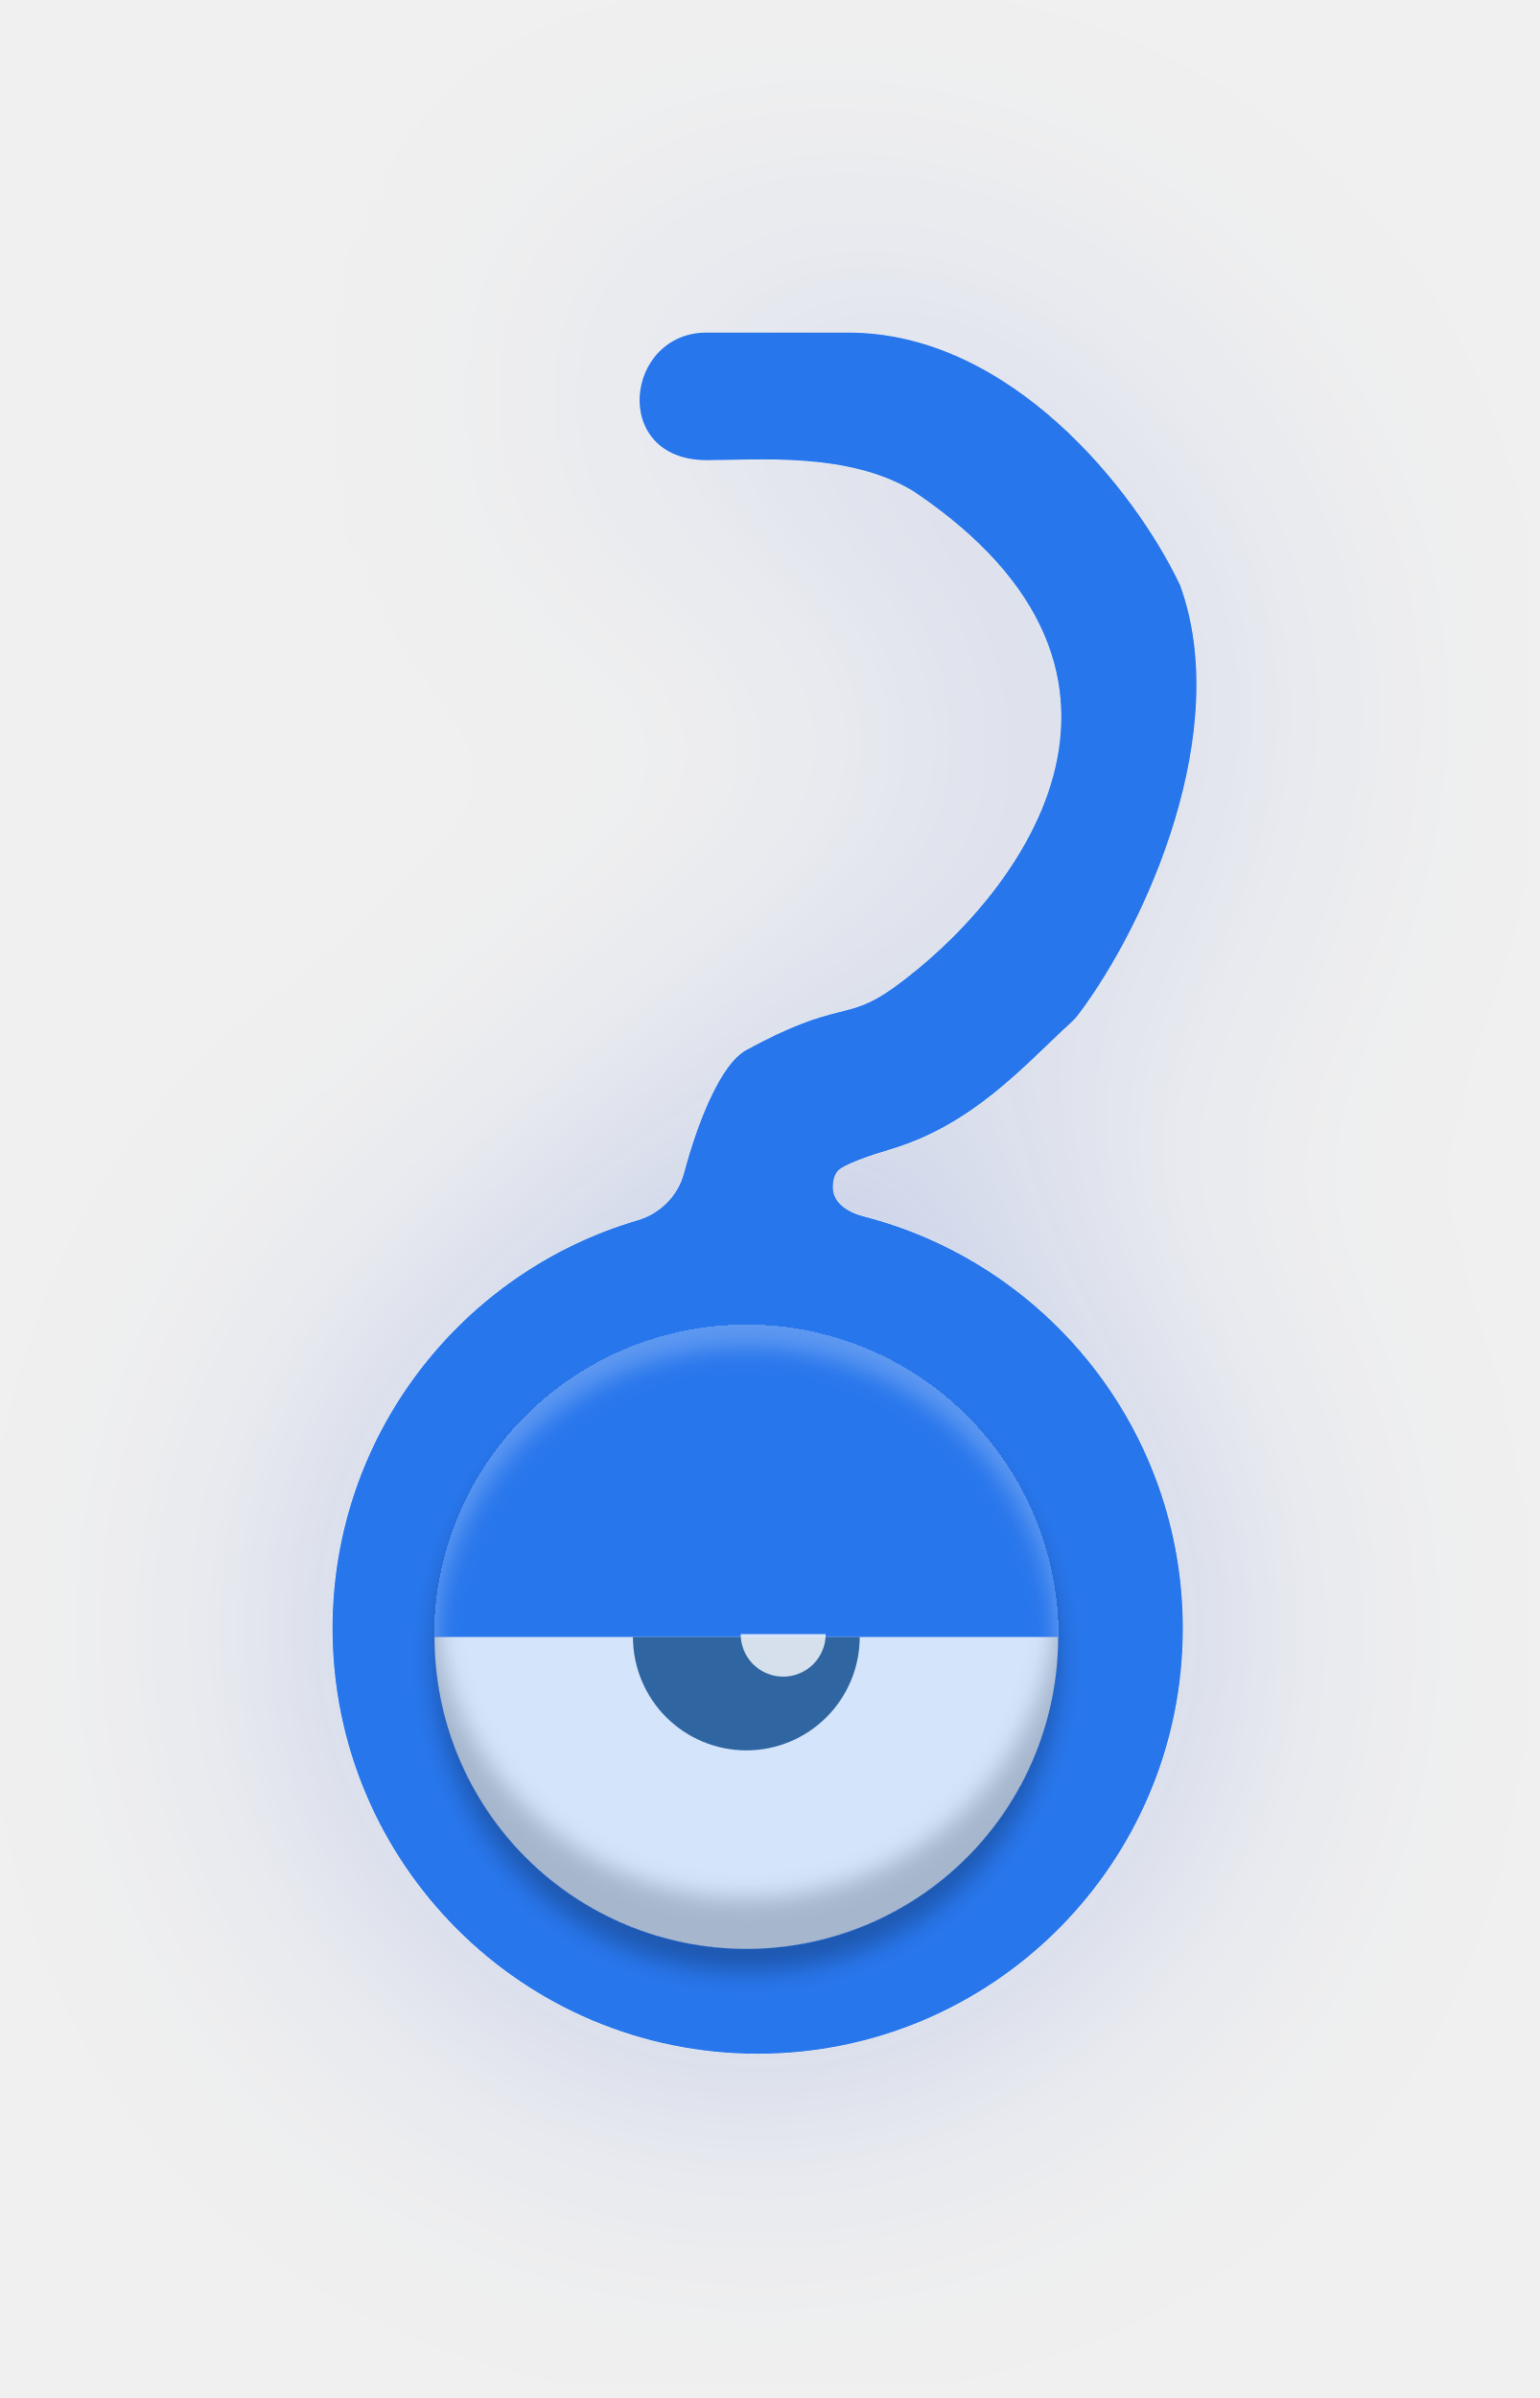
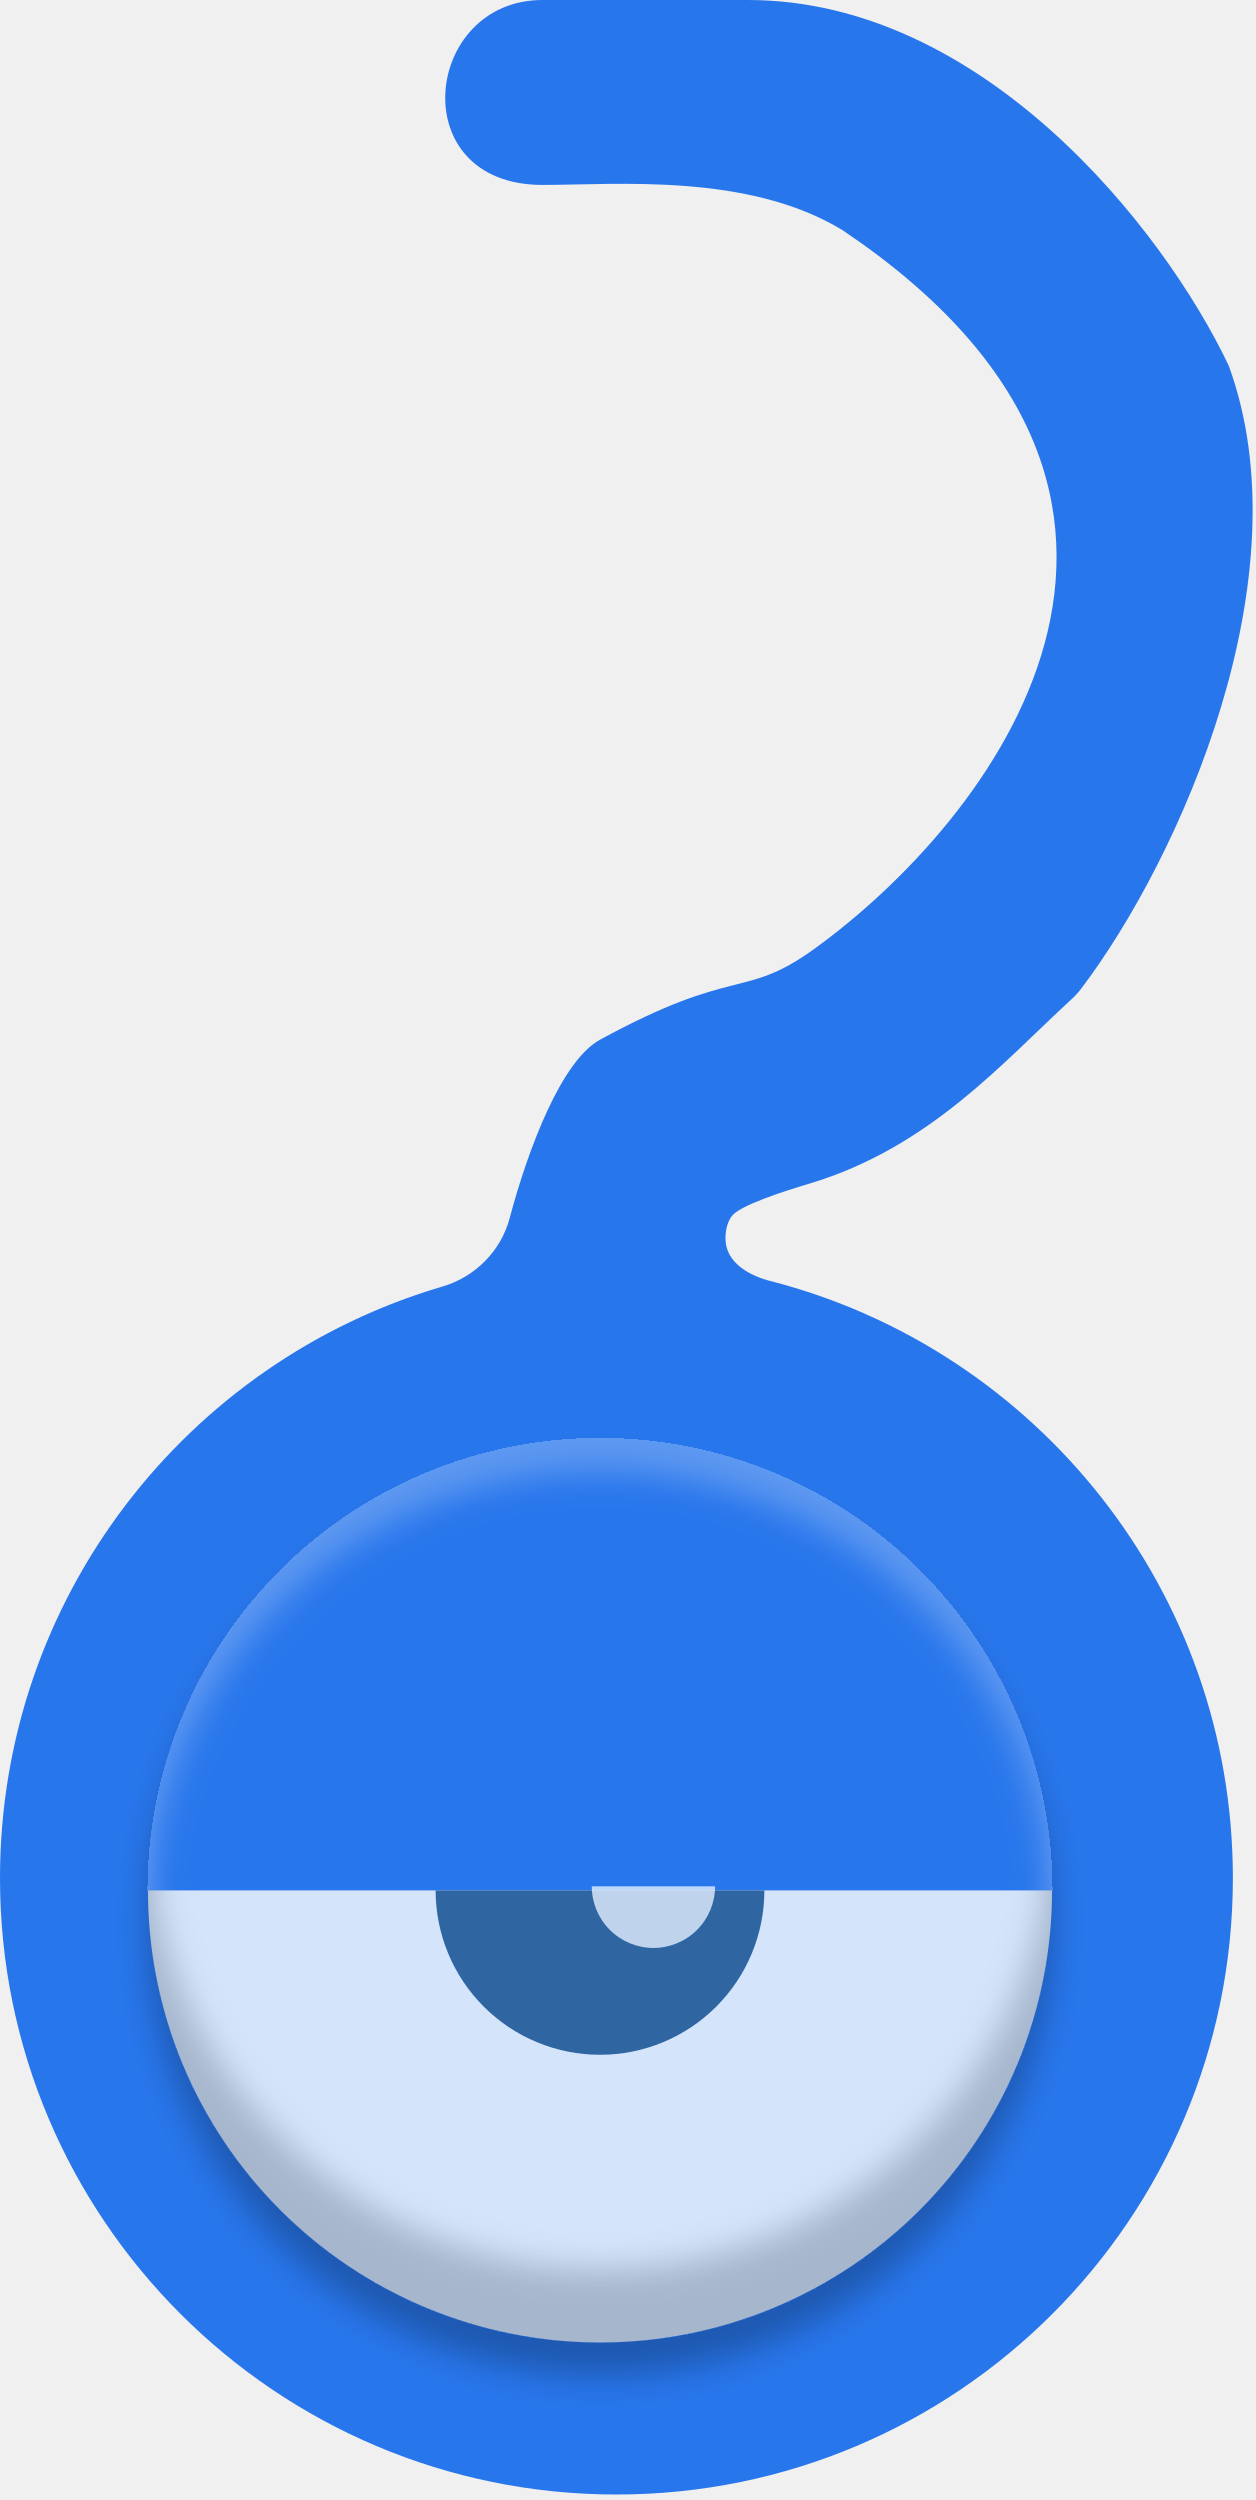
- <svg xmlns="http://www.w3.org/2000/svg" width="88" height="137" viewBox="0 0 88 137" fill="none">
-   <g filter="url(#filter0_d_1731_11827)">
-     <path d="M43.3 117.334C56.721 117.334 67.6 106.454 67.6 93.034C67.6 81.705 59.848 72.187 49.359 69.495C48.497 69.274 47.625 68.756 47.6 67.866C47.591 67.539 47.655 67.216 47.836 66.952C48.129 66.527 49.888 65.964 50.914 65.656C55.65 64.235 58.539 60.866 61.232 58.397C61.373 58.268 61.501 58.132 61.616 57.98C65.533 52.802 70.471 41.72 67.438 33.418C64.846 27.964 57.718 19 48.484 19H40.384C35.686 19 34.876 26.29 40.384 26.29C43.3 26.29 48.484 25.804 52.21 28.072C68.021 38.699 58.042 51.4 51.076 56.422C48.322 58.407 47.998 57.07 42.652 59.986C41.144 60.809 39.83 64.243 39.09 67.022C38.746 68.315 37.729 69.337 36.444 69.714C26.362 72.674 19 81.994 19 93.034C19 106.454 29.88 117.334 43.3 117.334Z" fill="#2876EC" />
-     <g filter="url(#filter1_d_1731_11827)">
-       <circle cx="42.652" cy="93.52" r="17.82" fill="#2876EC" />
-     </g>
-     <g filter="url(#filter2_i_1731_11827)">
-       <path d="M60.472 93.52C60.472 88.794 58.594 84.261 55.252 80.92C51.911 77.578 47.378 75.7 42.652 75.7C37.926 75.7 33.393 77.578 30.051 80.92C26.709 84.261 24.832 88.794 24.832 93.52L42.652 93.52H60.472Z" fill="#2876EC" />
-     </g>
-     <g opacity="0.8" filter="url(#filter3_i_1731_11827)">
-       <path d="M60.472 93.52C60.472 95.86 60.011 98.178 59.115 100.34C58.22 102.502 56.907 104.466 55.252 106.121C53.598 107.776 51.633 109.088 49.471 109.984C47.309 110.879 44.992 111.34 42.652 111.34C40.312 111.34 37.995 110.879 35.833 109.984C33.67 109.088 31.706 107.776 30.051 106.121C28.396 104.466 27.084 102.502 26.188 100.34C25.293 98.178 24.832 95.86 24.832 93.52L42.652 93.52H60.472Z" fill="white" />
-     </g>
-     <path d="M49.132 93.52C49.132 95.239 48.449 96.887 47.234 98.103C46.019 99.318 44.371 100.001 42.652 100.001C40.934 100.001 39.285 99.318 38.07 98.103C36.855 96.887 36.172 95.239 36.172 93.52L42.652 93.52H49.132Z" fill="#2F66A2" />
-     <path opacity="0.8" d="M47.188 93.359C47.188 94.003 46.932 94.621 46.476 95.077C46.02 95.533 45.402 95.789 44.758 95.789C44.113 95.789 43.495 95.533 43.039 95.077C42.584 94.621 42.328 94.003 42.328 93.359L44.758 93.359H47.188Z" fill="white" />
+ <svg xmlns="http://www.w3.org/2000/svg" width="220" height="438" viewBox="0 0 220 438" fill="none">
+   <path d="M108 437.039C167.647 437.039 216 388.686 216 329.039C216 278.69 181.546 236.388 134.929 224.423C131.096 223.44 127.223 221.139 127.111 217.183C127.07 215.729 127.354 214.291 128.16 213.12C129.46 211.23 137.279 208.728 141.84 207.36C162.887 201.046 175.731 186.073 187.698 175.097C188.323 174.524 188.893 173.919 189.405 173.242C206.813 150.229 228.762 100.978 215.28 64.08C203.76 39.84 172.08 4.62917e-05 131.04 4.62917e-05C119.52 0 101.52 -0 95.04 4.62917e-05C74.16 4.62917e-05 70.56 32.4 95.04 32.4C108 32.4 131.04 30.24 147.6 40.319C217.872 87.551 173.52 143.999 142.56 166.319C130.32 175.143 128.88 169.2 105.12 182.159C98.416 185.816 92.579 201.078 89.291 213.43C87.761 219.179 83.239 223.721 77.53 225.397C32.72 238.549 0 279.973 0 329.039C0 388.686 48.353 437.039 108 437.039Z" fill="#2876EC" />
+   <g filter="url(#filter0_d_1781_55)">
+     <circle cx="105.12" cy="331.2" r="79.2" fill="#2876EC" />
  </g>
+   <g filter="url(#filter1_i_1781_55)">
+     <path d="M184.32 331.2C184.32 310.195 175.976 290.05 161.123 275.197C146.27 260.344 126.125 252 105.12 252C84.115 252 63.97 260.344 49.117 275.197C34.264 290.05 25.92 310.195 25.92 331.2L105.12 331.2H184.32Z" fill="#2876EC" />
+   </g>
+   <g opacity="0.8" filter="url(#filter2_i_1781_55)">
+     <path d="M184.32 331.2C184.32 341.601 182.271 351.9 178.291 361.509C174.311 371.118 168.477 379.848 161.123 387.203C153.768 394.557 145.037 400.391 135.428 404.371C125.819 408.351 115.52 410.4 105.12 410.4C94.719 410.4 84.42 408.351 74.811 404.371C65.202 400.391 56.471 394.557 49.117 387.203C41.763 379.848 35.929 371.118 31.948 361.509C27.968 351.9 25.92 341.601 25.92 331.2L105.12 331.2H184.32Z" fill="white" />
+   </g>
+   <path d="M133.92 331.2C133.92 338.838 130.886 346.164 125.484 351.565C120.083 356.966 112.758 360 105.12 360C97.482 360 90.156 356.966 84.755 351.565C79.354 346.164 76.32 338.838 76.32 331.2L105.12 331.2H133.92Z" fill="#2F66A2" />
+   <path opacity="0.8" d="M125.28 330.481C125.28 333.345 124.142 336.092 122.117 338.117C120.091 340.143 117.344 341.281 114.48 341.281C111.616 341.281 108.869 340.143 106.843 338.117C104.818 336.092 103.68 333.345 103.68 330.481L114.48 330.481H125.28Z" fill="#E4F0FF" />
  <defs>
-     <filter id="filter0_d_1731_11827" x="0" y="0" width="87.379" height="136.334" filterUnits="userSpaceOnUse" color-interpolation-filters="sRGB">
+     <filter id="filter0_d_1781_55" x="20.16" y="252" width="169.92" height="169.92" filterUnits="userSpaceOnUse" color-interpolation-filters="sRGB">
      <feFlood flood-opacity="0" result="BackgroundImageFix" />
      <feColorMatrix in="SourceAlpha" type="matrix" values="0 0 0 0 0 0 0 0 0 0 0 0 0 0 0 0 0 0 127 0" result="hardAlpha" />
-       <feOffset />
-       <feGaussianBlur stdDeviation="9.5" />
-       <feComposite in2="hardAlpha" operator="out" />
-       <feColorMatrix type="matrix" values="0 0 0 0 0.176 0 0 0 0 0.336 0 0 0 0 0.814 0 0 0 0.25 0" />
-       <feBlend mode="normal" in2="BackgroundImageFix" result="effect1_dropShadow_1731_11827" />
-       <feBlend mode="normal" in="SourceGraphic" in2="effect1_dropShadow_1731_11827" result="shape" />
-     </filter>
-     <filter id="filter1_d_1731_11827" x="23.536" y="75.7" width="38.232" height="38.232" filterUnits="userSpaceOnUse" color-interpolation-filters="sRGB">
-       <feFlood flood-opacity="0" result="BackgroundImageFix" />
-       <feColorMatrix in="SourceAlpha" type="matrix" values="0 0 0 0 0 0 0 0 0 0 0 0 0 0 0 0 0 0 127 0" result="hardAlpha" />
-       <feOffset dy="1.296" />
-       <feGaussianBlur stdDeviation="0.648" />
+       <feOffset dy="5.76" />
+       <feGaussianBlur stdDeviation="2.88" />
      <feComposite in2="hardAlpha" operator="out" />
      <feColorMatrix type="matrix" values="0 0 0 0 0 0 0 0 0 0 0 0 0 0 0 0 0 0 0.25 0" />
-       <feBlend mode="normal" in2="BackgroundImageFix" result="effect1_dropShadow_1731_11827" />
-       <feBlend mode="normal" in="SourceGraphic" in2="effect1_dropShadow_1731_11827" result="shape" />
+       <feBlend mode="normal" in2="BackgroundImageFix" result="effect1_dropShadow_1781_55" />
+       <feBlend mode="normal" in="SourceGraphic" in2="effect1_dropShadow_1781_55" result="shape" />
    </filter>
-     <filter id="filter2_i_1731_11827" x="24.832" y="75.7" width="35.64" height="19.116" filterUnits="userSpaceOnUse" color-interpolation-filters="sRGB">
+     <filter id="filter1_i_1781_55" x="25.92" y="252" width="158.4" height="84.96" filterUnits="userSpaceOnUse" color-interpolation-filters="sRGB">
      <feFlood flood-opacity="0" result="BackgroundImageFix" />
      <feBlend mode="normal" in="SourceGraphic" in2="BackgroundImageFix" result="shape" />
      <feColorMatrix in="SourceAlpha" type="matrix" values="0 0 0 0 0 0 0 0 0 0 0 0 0 0 0 0 0 0 127 0" result="hardAlpha" />
-       <feOffset dy="1.296" />
-       <feGaussianBlur stdDeviation="0.648" />
+       <feOffset dy="5.76" />
+       <feGaussianBlur stdDeviation="2.88" />
      <feComposite in2="hardAlpha" operator="arithmetic" k2="-1" k3="1" />
      <feColorMatrix type="matrix" values="0 0 0 0 1 0 0 0 0 1 0 0 0 0 1 0 0 0 0.25 0" />
-       <feBlend mode="normal" in2="shape" result="effect1_innerShadow_1731_11827" />
+       <feBlend mode="normal" in2="shape" result="effect1_innerShadow_1781_55" />
    </filter>
-     <filter id="filter3_i_1731_11827" x="24.832" y="92.225" width="35.64" height="19.115" filterUnits="userSpaceOnUse" color-interpolation-filters="sRGB">
+     <filter id="filter2_i_1781_55" x="25.92" y="325.44" width="158.4" height="84.96" filterUnits="userSpaceOnUse" color-interpolation-filters="sRGB">
      <feFlood flood-opacity="0" result="BackgroundImageFix" />
      <feBlend mode="normal" in="SourceGraphic" in2="BackgroundImageFix" result="shape" />
      <feColorMatrix in="SourceAlpha" type="matrix" values="0 0 0 0 0 0 0 0 0 0 0 0 0 0 0 0 0 0 127 0" result="hardAlpha" />
-       <feOffset dy="-2.916" />
-       <feGaussianBlur stdDeviation="0.648" />
+       <feOffset dy="-12.96" />
+       <feGaussianBlur stdDeviation="2.88" />
      <feComposite in2="hardAlpha" operator="arithmetic" k2="-1" k3="1" />
      <feColorMatrix type="matrix" values="0 0 0 0 0.106 0 0 0 0 0.106 0 0 0 0 0.106 0 0 0 0.25 0" />
-       <feBlend mode="normal" in2="shape" result="effect1_innerShadow_1731_11827" />
+       <feBlend mode="normal" in2="shape" result="effect1_innerShadow_1781_55" />
    </filter>
  </defs>
</svg>
